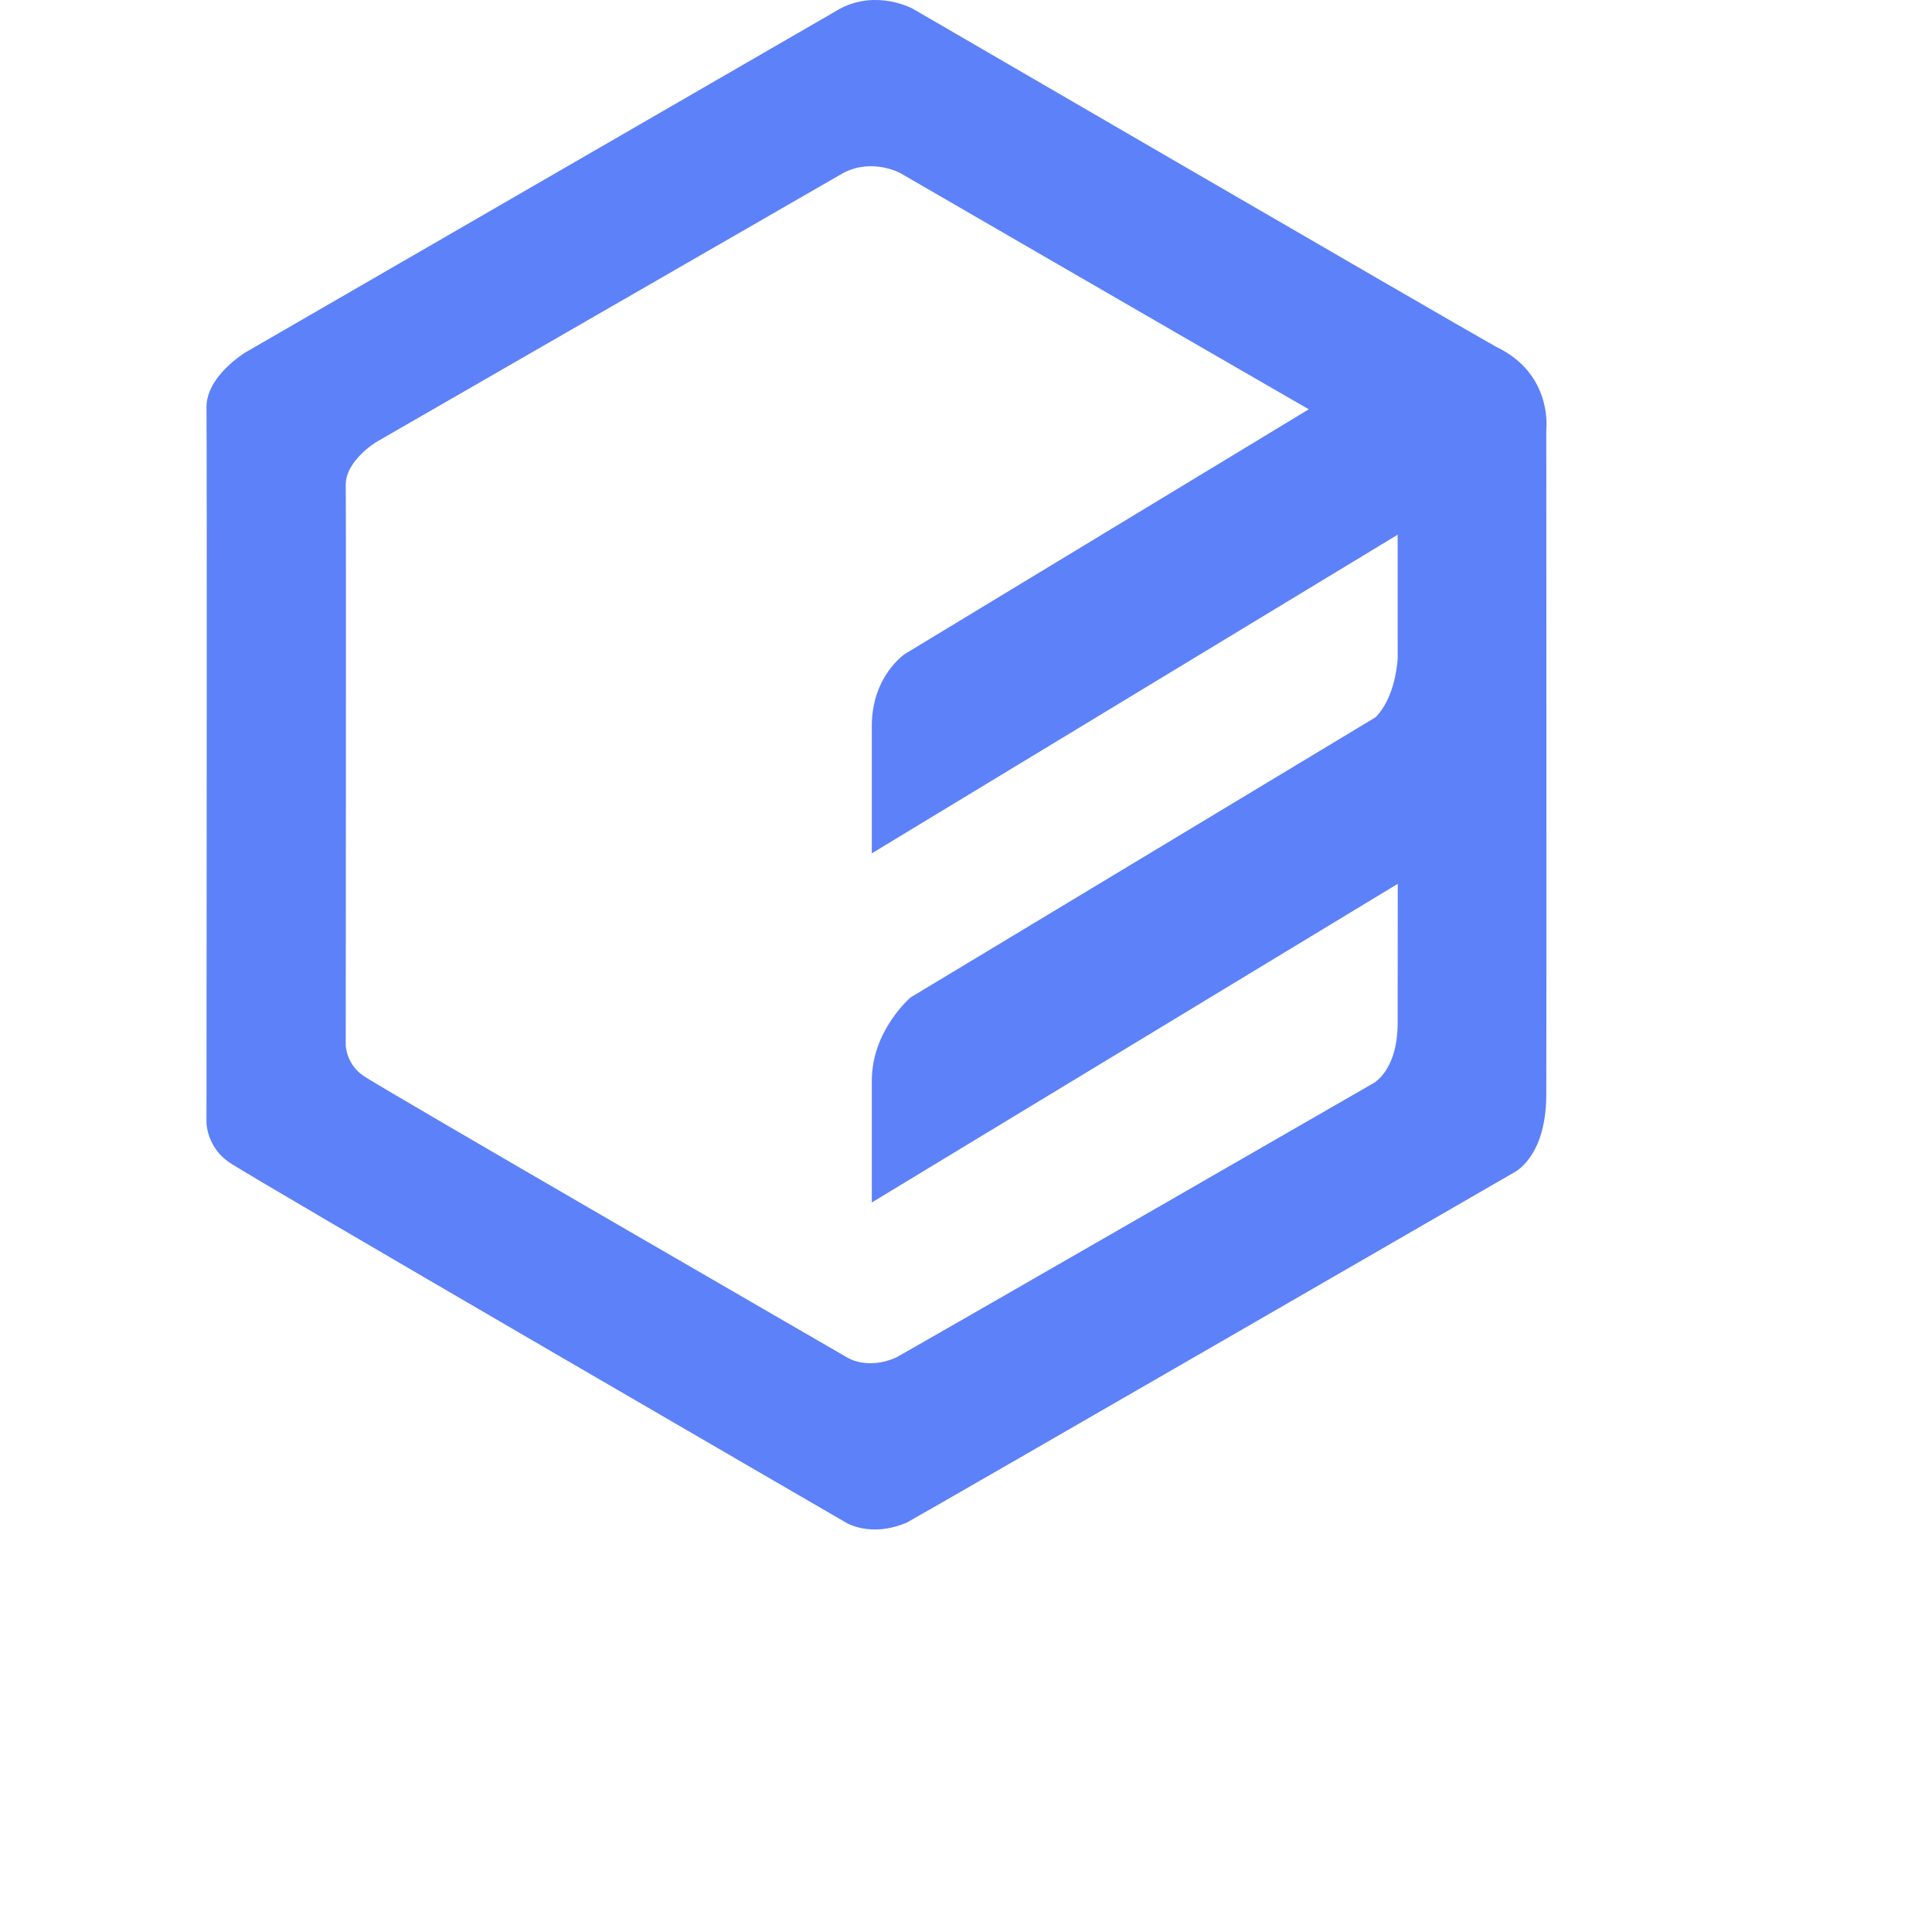
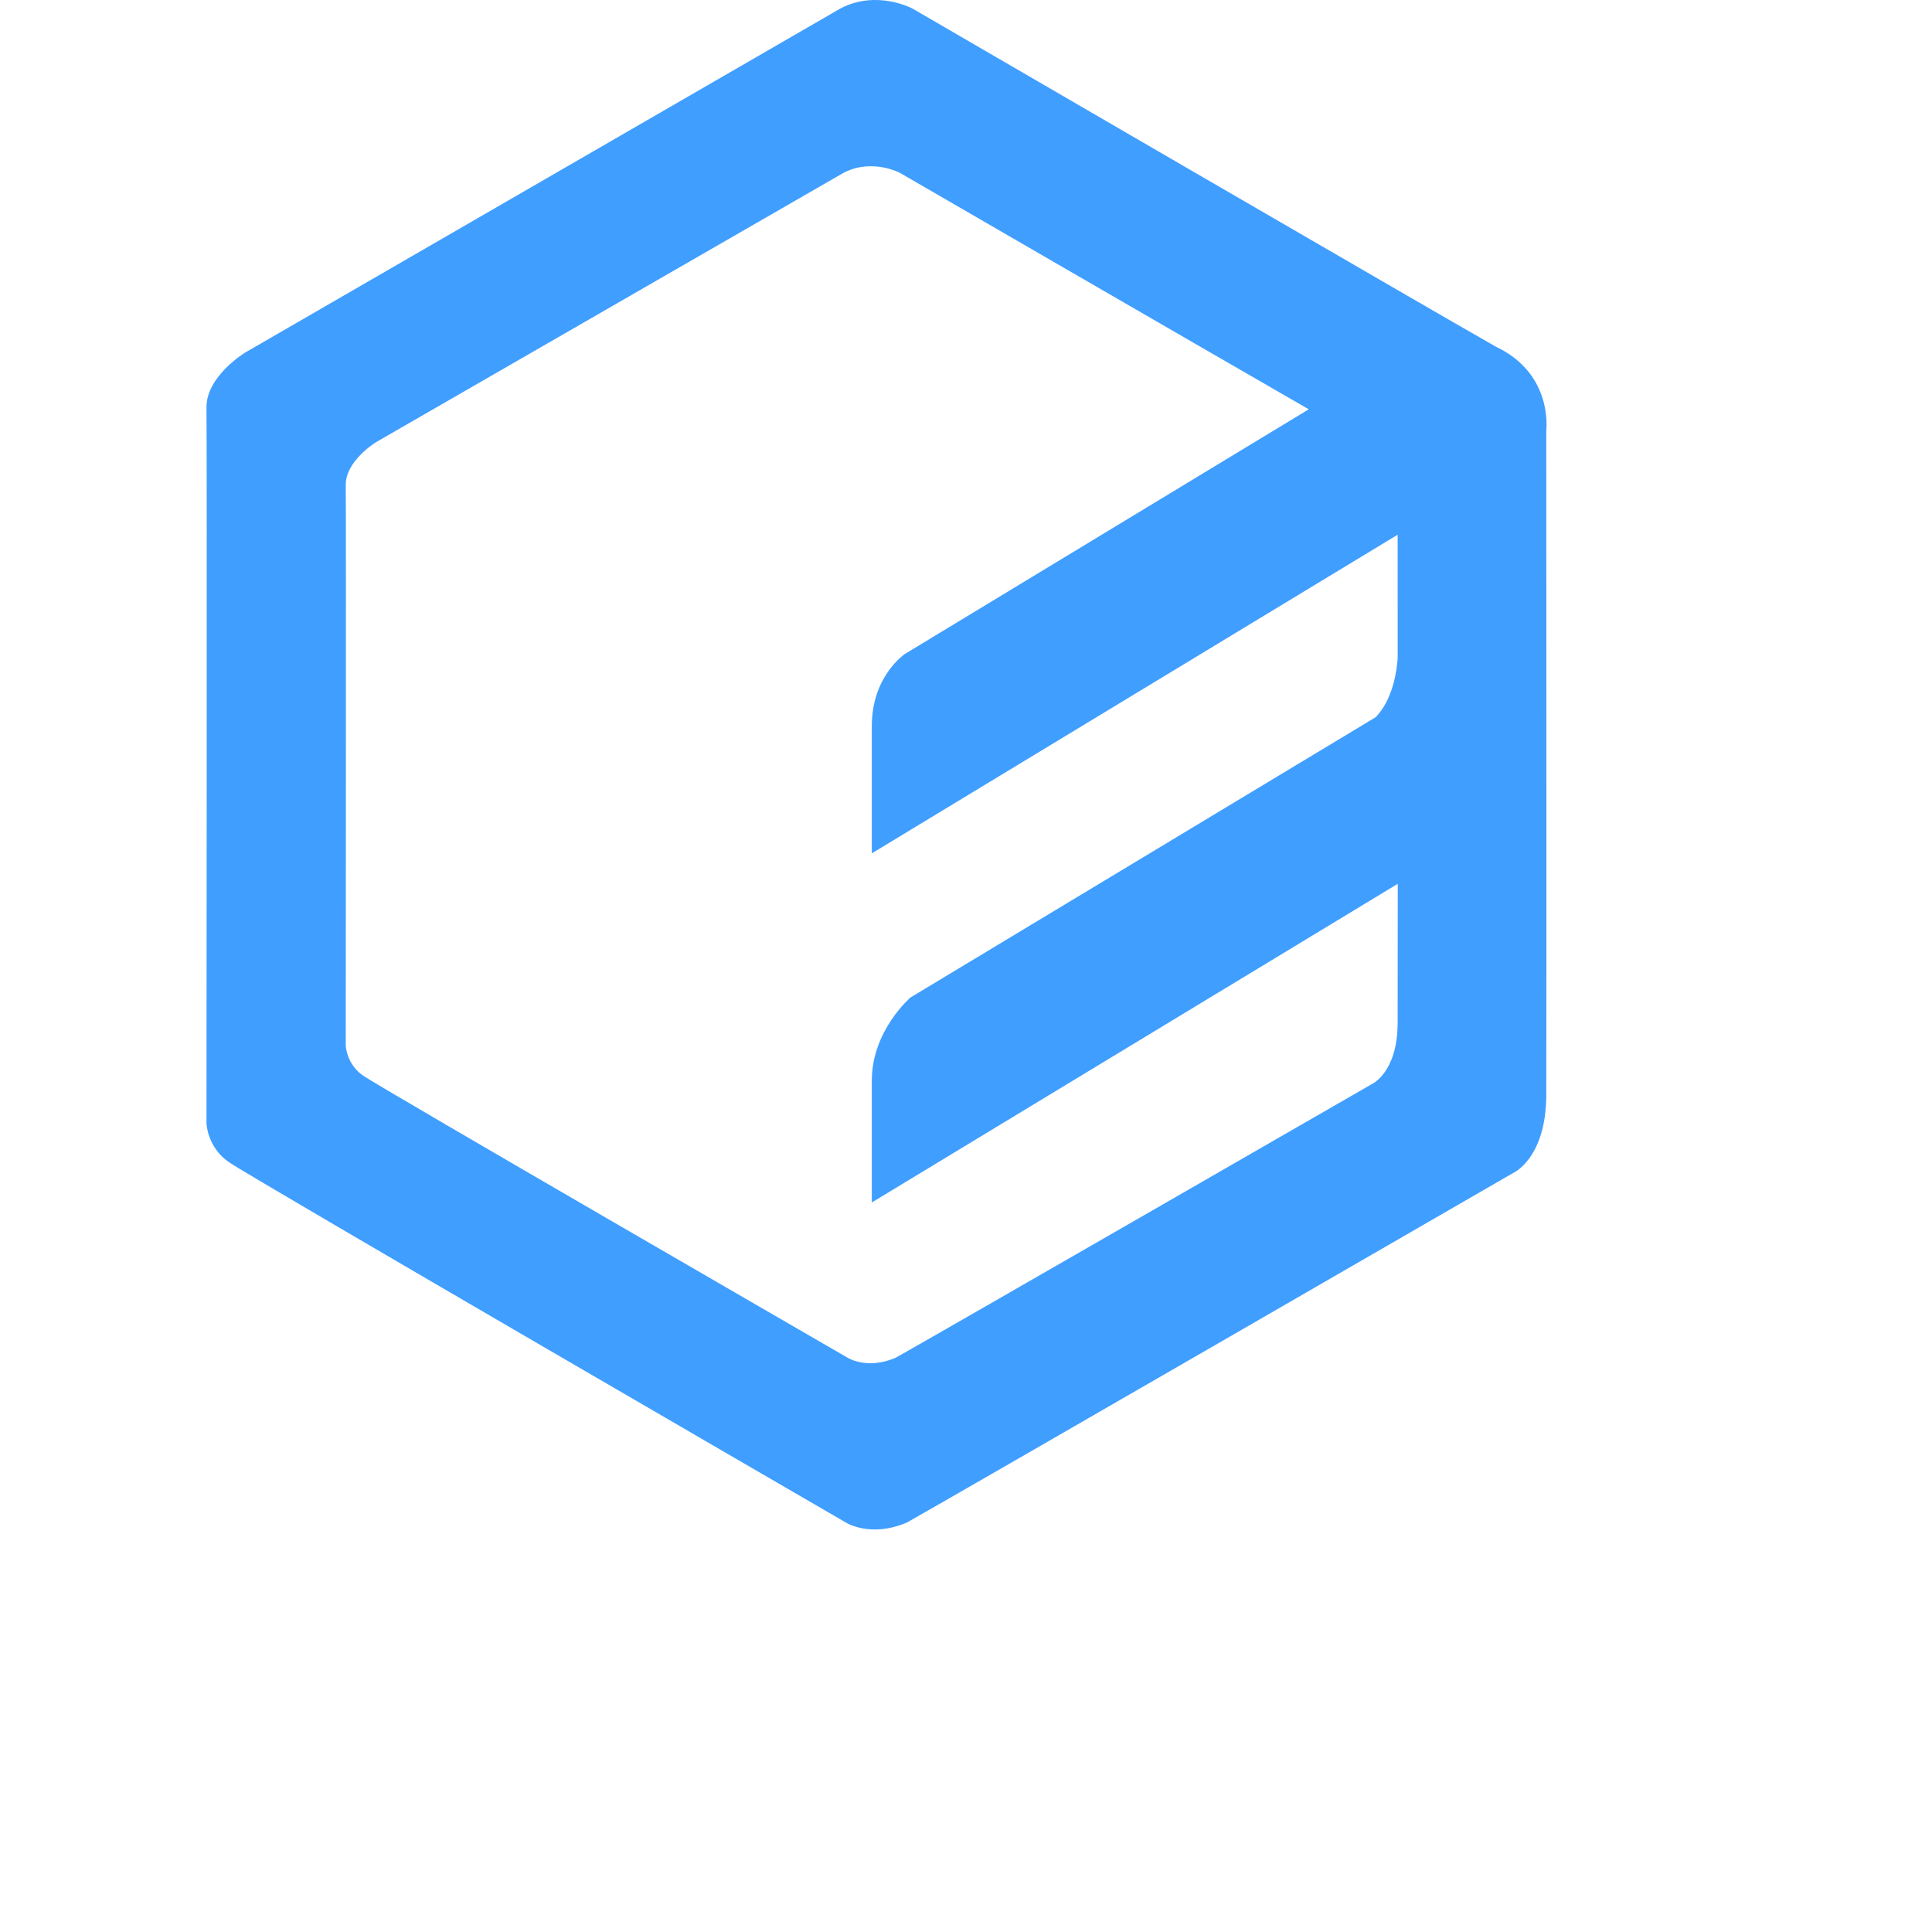
<svg xmlns="http://www.w3.org/2000/svg" width="30px" height="30px" viewBox="0 0 38 48" version="1.1">
  <defs />
  <g id="v2.2.0" stroke="none" stroke-width="1" fill="none" fill-rule="evenodd">
-     <g id="首页-默认效果-copy-2" transform="translate(-70, -19)" fill="#5D81F9">
+     <g id="首页-默认效果-copy-2" transform="translate(-70, -19)" fill="#409EFF">
      <path d="M212.135,45.158 Z M103.417,46.218 C103.407,47.795 102.588,48.146 102.588,48.146 C102.588,48.146 88.452,56.315 87.533,56.826 C86.622,57.217 86.014,56.826 86.014,56.826 C86.014,56.826 71.223,48.248 70.683,47.871 C70.143,47.494 70.13,46.906 70.13,46.906 C70.13,46.906 70.145,29.92 70.13,29.133 C70.115,28.347 71.097,27.756 71.097,27.756 L85.876,19.213 C86.785,18.733 87.671,19.213 87.671,19.213 C87.671,19.213 100.727,26.802 102.173,27.618 C103.592,28.292 103.417,29.684 103.417,29.684 C103.417,29.684 103.425,44.752 103.417,46.218 L103.417,46.218 Z M97.516,29.169 C94.49,27.427 87.362,23.297 87.362,23.297 C87.362,23.297 86.666,22.921 85.952,23.297 L74.349,29.982 C74.349,29.982 73.578,30.445 73.59,31.06 C73.601,31.676 73.59,44.97 73.59,44.97 C73.59,44.97 73.599,45.43 74.023,45.725 C74.447,46.02 86.06,52.733 86.06,52.733 C86.06,52.733 86.538,53.039 87.253,52.733 C87.975,52.333 99.073,45.94 99.073,45.94 C99.073,45.94 99.716,45.665 99.724,44.431 C99.726,44.075 99.727,42.693 99.727,40.958 L86.66,48.875 L86.66,45.846 C86.66,44.602 87.623,43.781 87.623,43.781 L99.181,36.817 C99.617,36.361 99.707,35.632 99.725,35.356 C99.725,34.09 99.724,32.985 99.724,32.285 L86.66,40.201 L86.66,37.035 C86.66,35.79 87.486,35.245 87.486,35.245 L97.516,29.169 Z" id="Shape-Copy" />
    </g>
  </g>
</svg>
